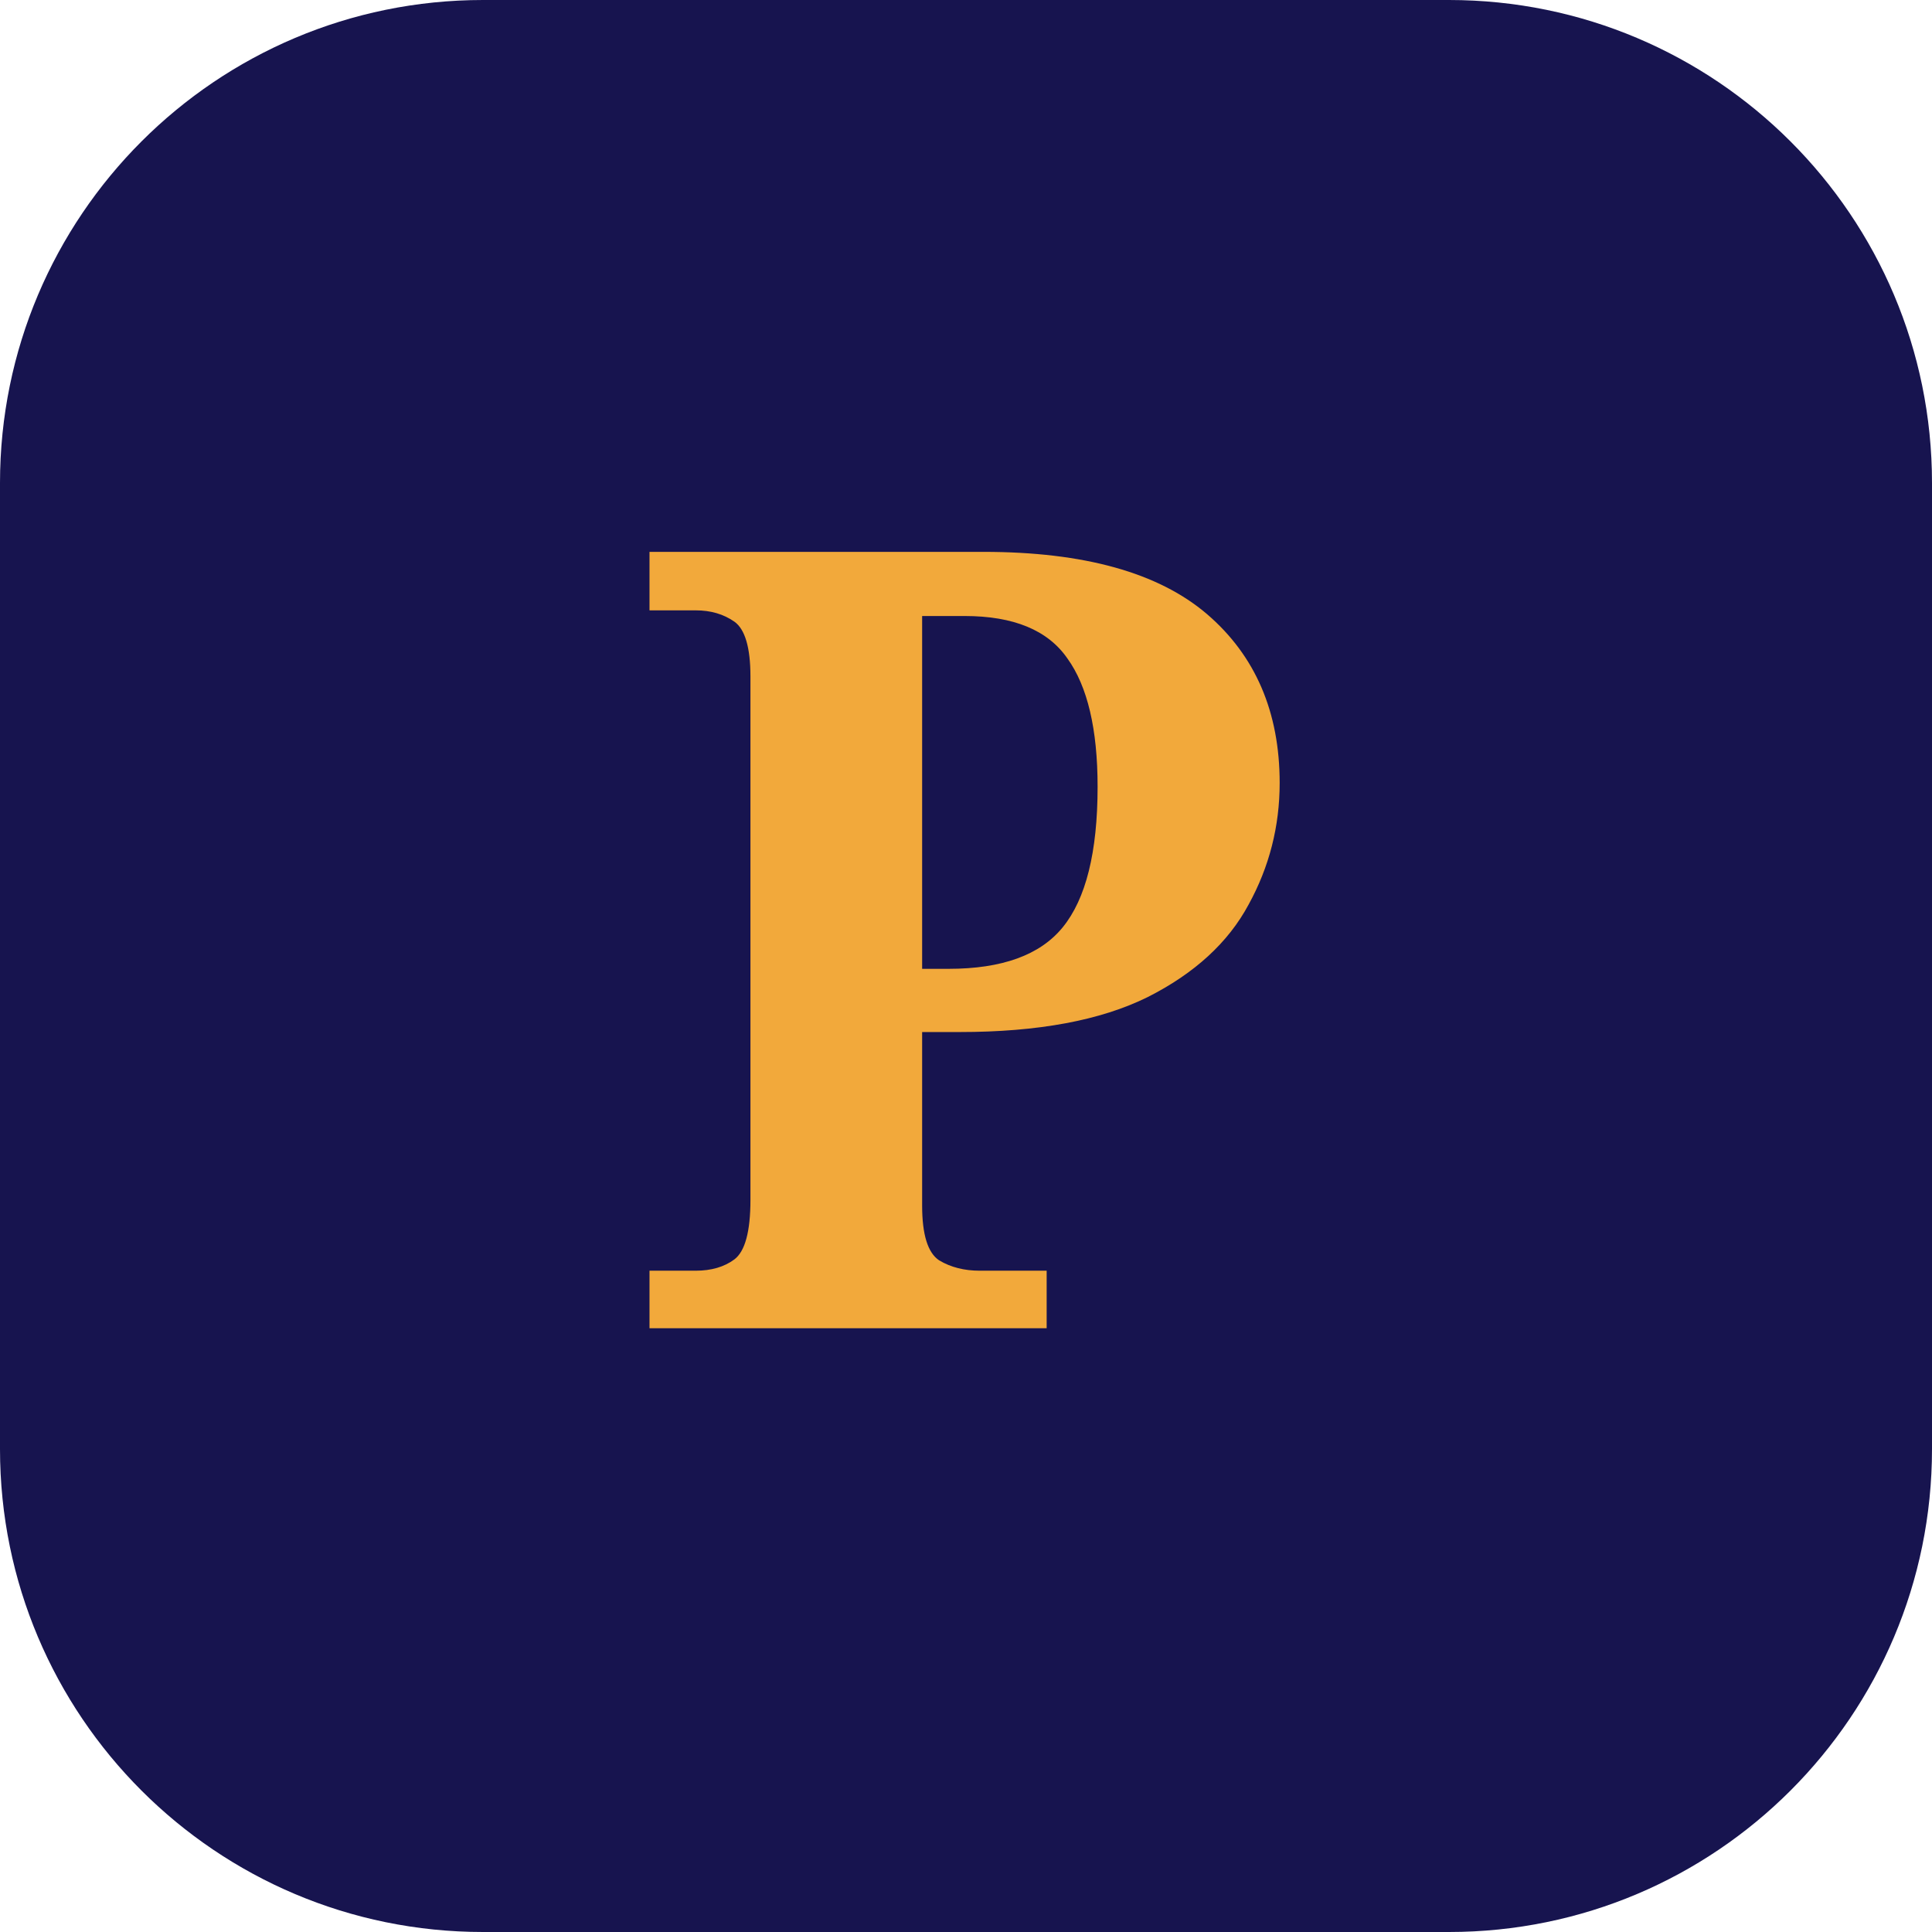
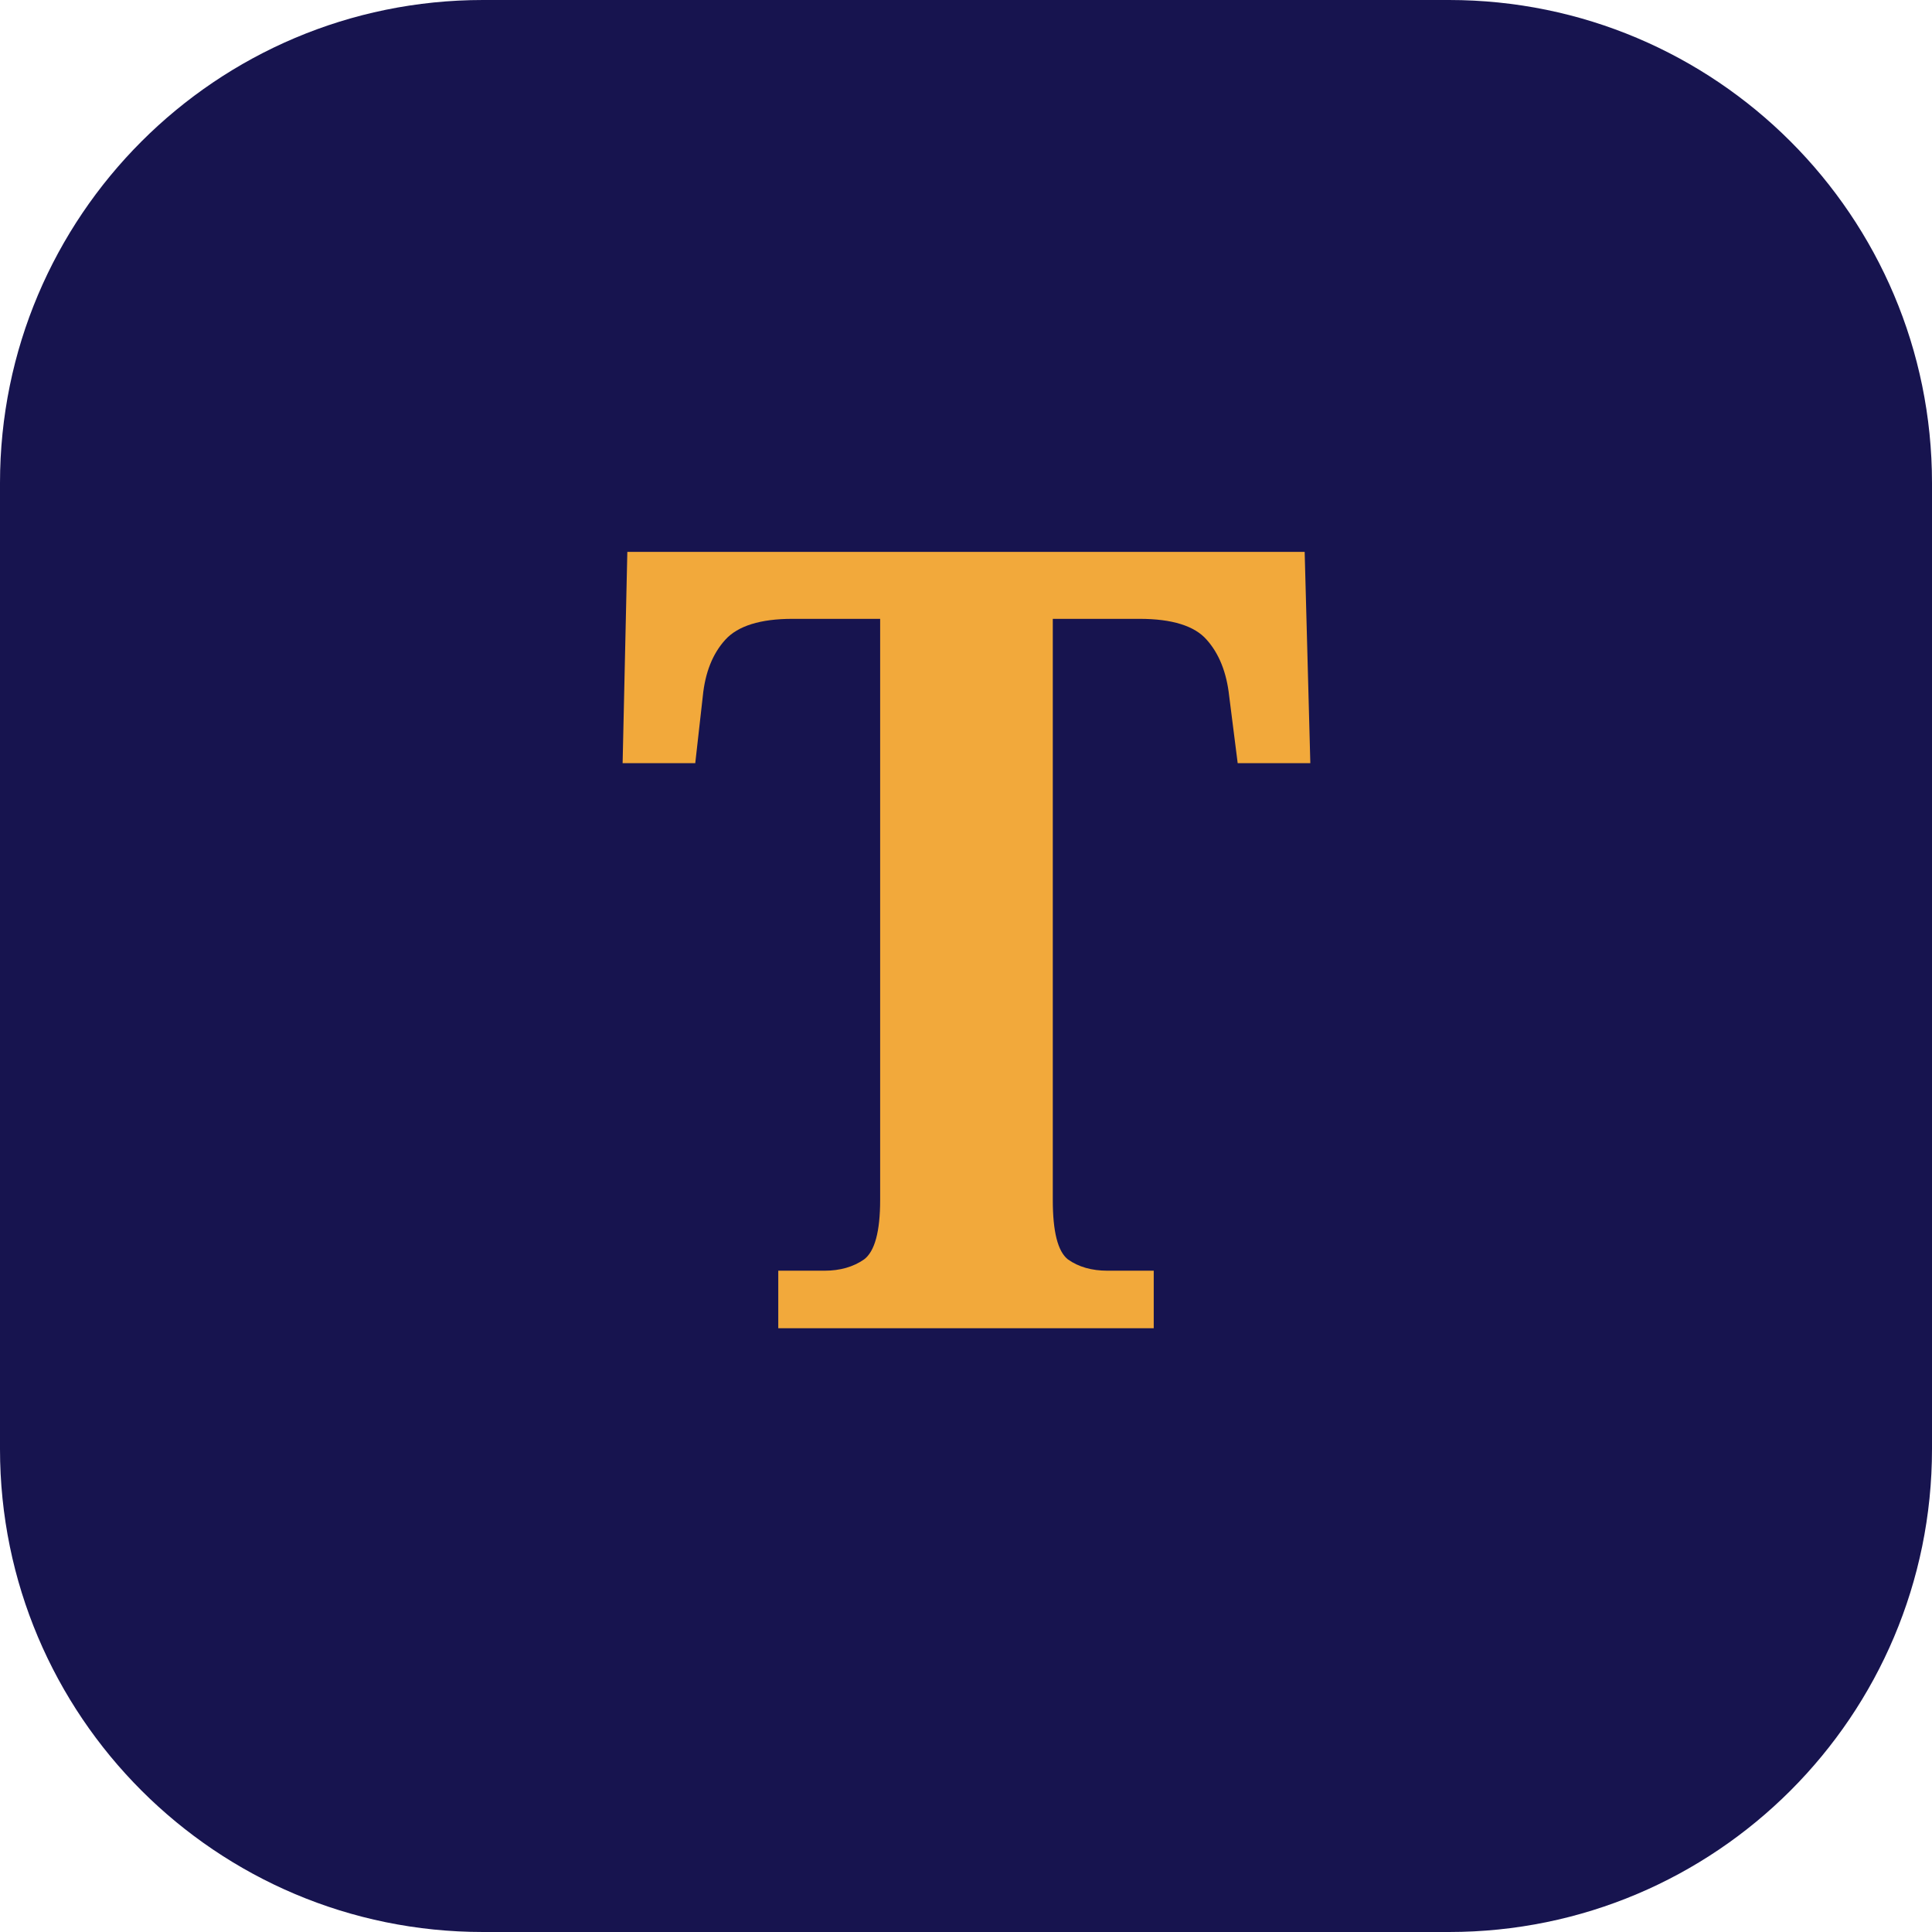
<svg xmlns="http://www.w3.org/2000/svg" viewBox="0 0 32 32" fill="none">
  <rect width="32" height="32" rx="8" fill="#17144F" />
-   <text x="16" y="22" font-family="serif" font-size="18" font-weight="bold" fill="#F2A93B" text-anchor="middle">P</text>
+   <text x="16" y="22" font-family="serif" font-size="18" font-weight="bold" fill="#F2A93B" text-anchor="middle">T</text>
</svg>
